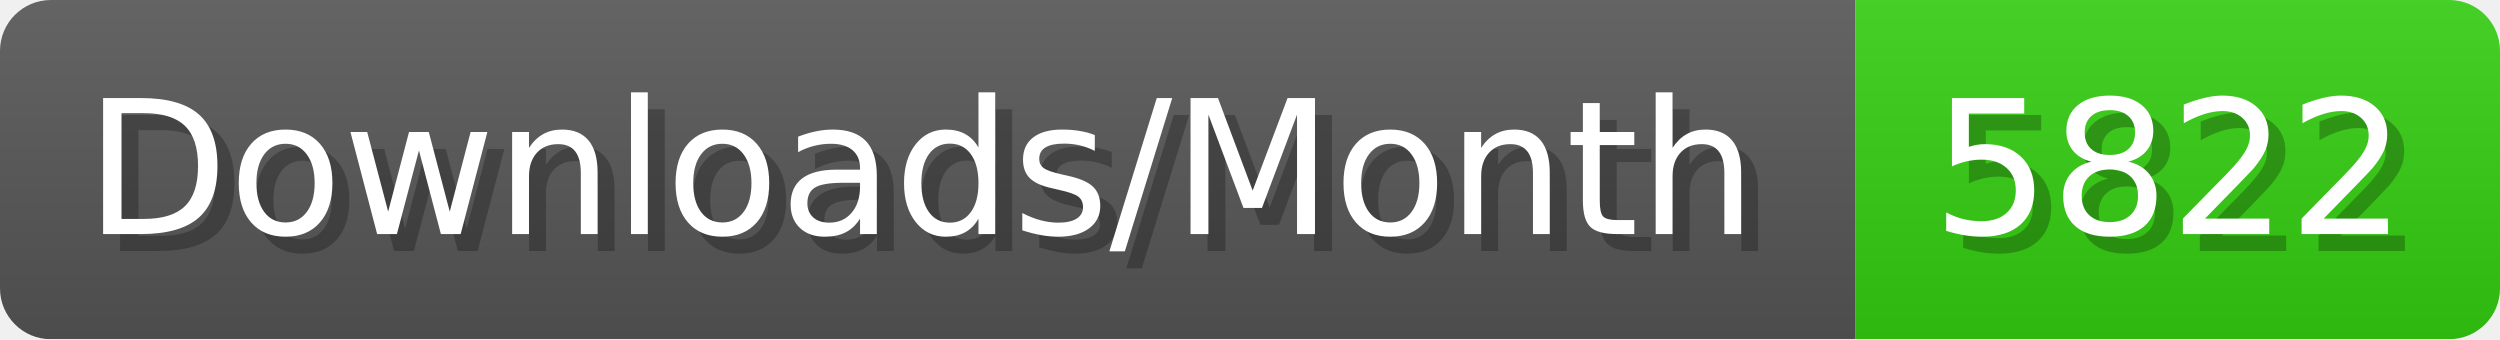
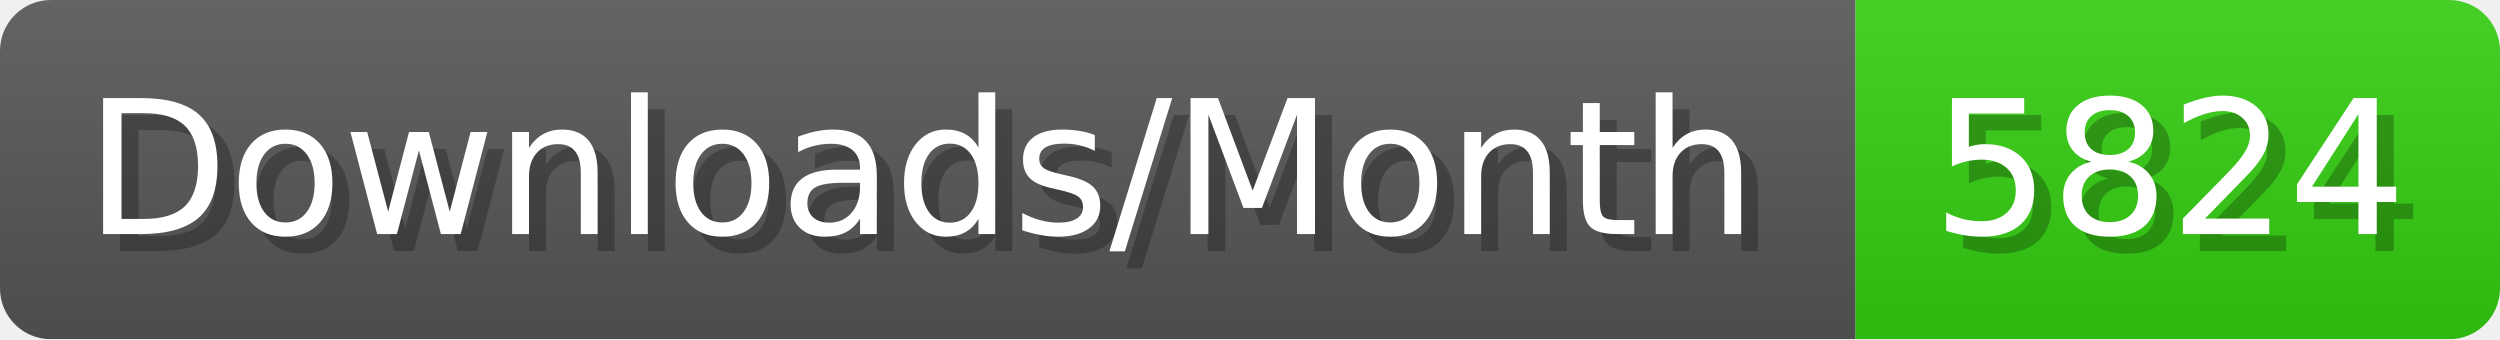
- <svg xmlns="http://www.w3.org/2000/svg" width="147.4" height="20" viewBox="0 0 1474 200" role="img" aria-label="Downloads/Month: 5822">
+ <svg xmlns="http://www.w3.org/2000/svg" width="147.4" height="20" viewBox="0 0 1474 200" role="img" aria-label="Downloads/Month: 5824">
  <linearGradient id="YlXUI" x2="0" y2="100%">
    <stop offset="0" stop-opacity=".1" stop-color="#EEE" />
    <stop offset="1" stop-opacity=".1" />
  </linearGradient>
  <mask id="JHhop">
    <rect width="1474" height="200" rx="30" fill="#FFF" />
  </mask>
  <g mask="url(#JHhop)">
    <rect width="1094" height="200" fill="#555" />
    <rect width="380" height="200" fill="#3C1" x="1094" />
    <rect width="1474" height="200" fill="url(#YlXUI)" />
  </g>
  <g aria-hidden="true" fill="#fff" text-anchor="start" font-family="Verdana,DejaVu Sans,sans-serif" font-size="110">
    <text x="60" y="148" textLength="994" fill="#000" opacity="0.25">Downloads/Month</text>
    <text x="50" y="138" textLength="994">Downloads/Month</text>
-     <text x="1149" y="148" textLength="280" fill="#000" opacity="0.25">5822</text>
-     <text x="1139" y="138" textLength="280">5822</text>
+     <text x="1149" y="148" textLength="280" fill="#000" opacity="0.25">5824</text>
+     <text x="1139" y="138" textLength="280">5824</text>
  </g>
</svg>
